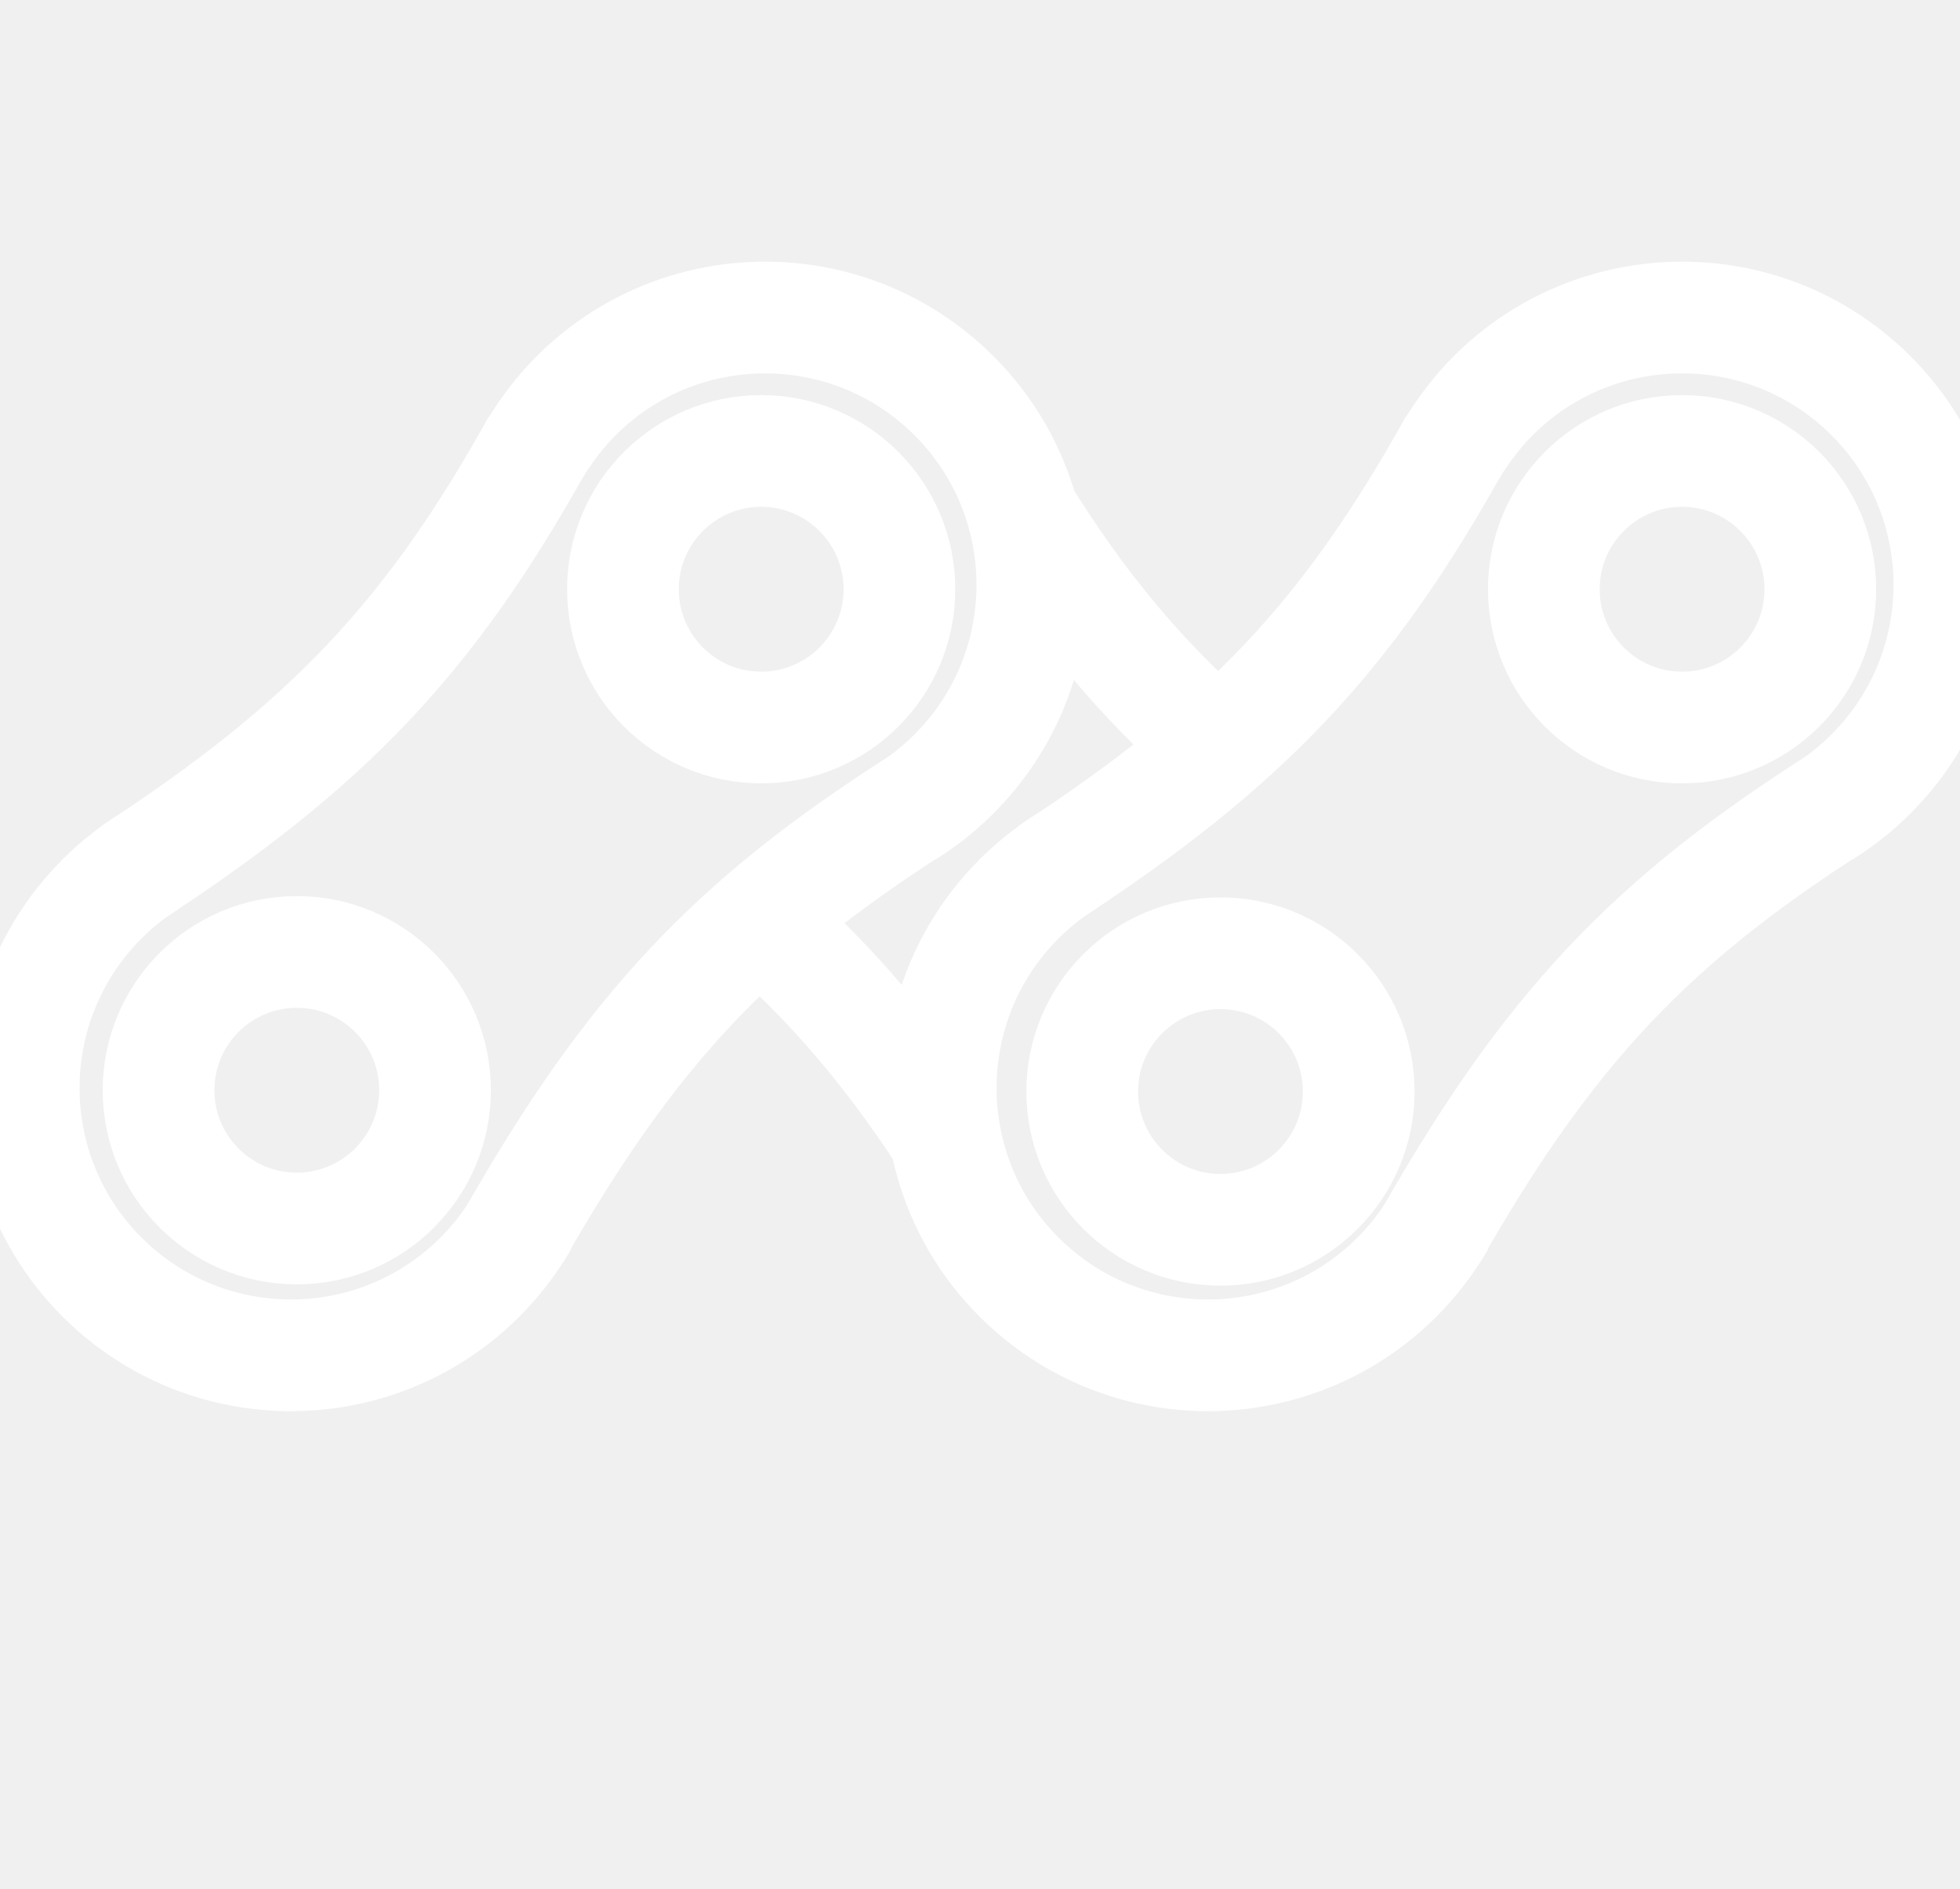
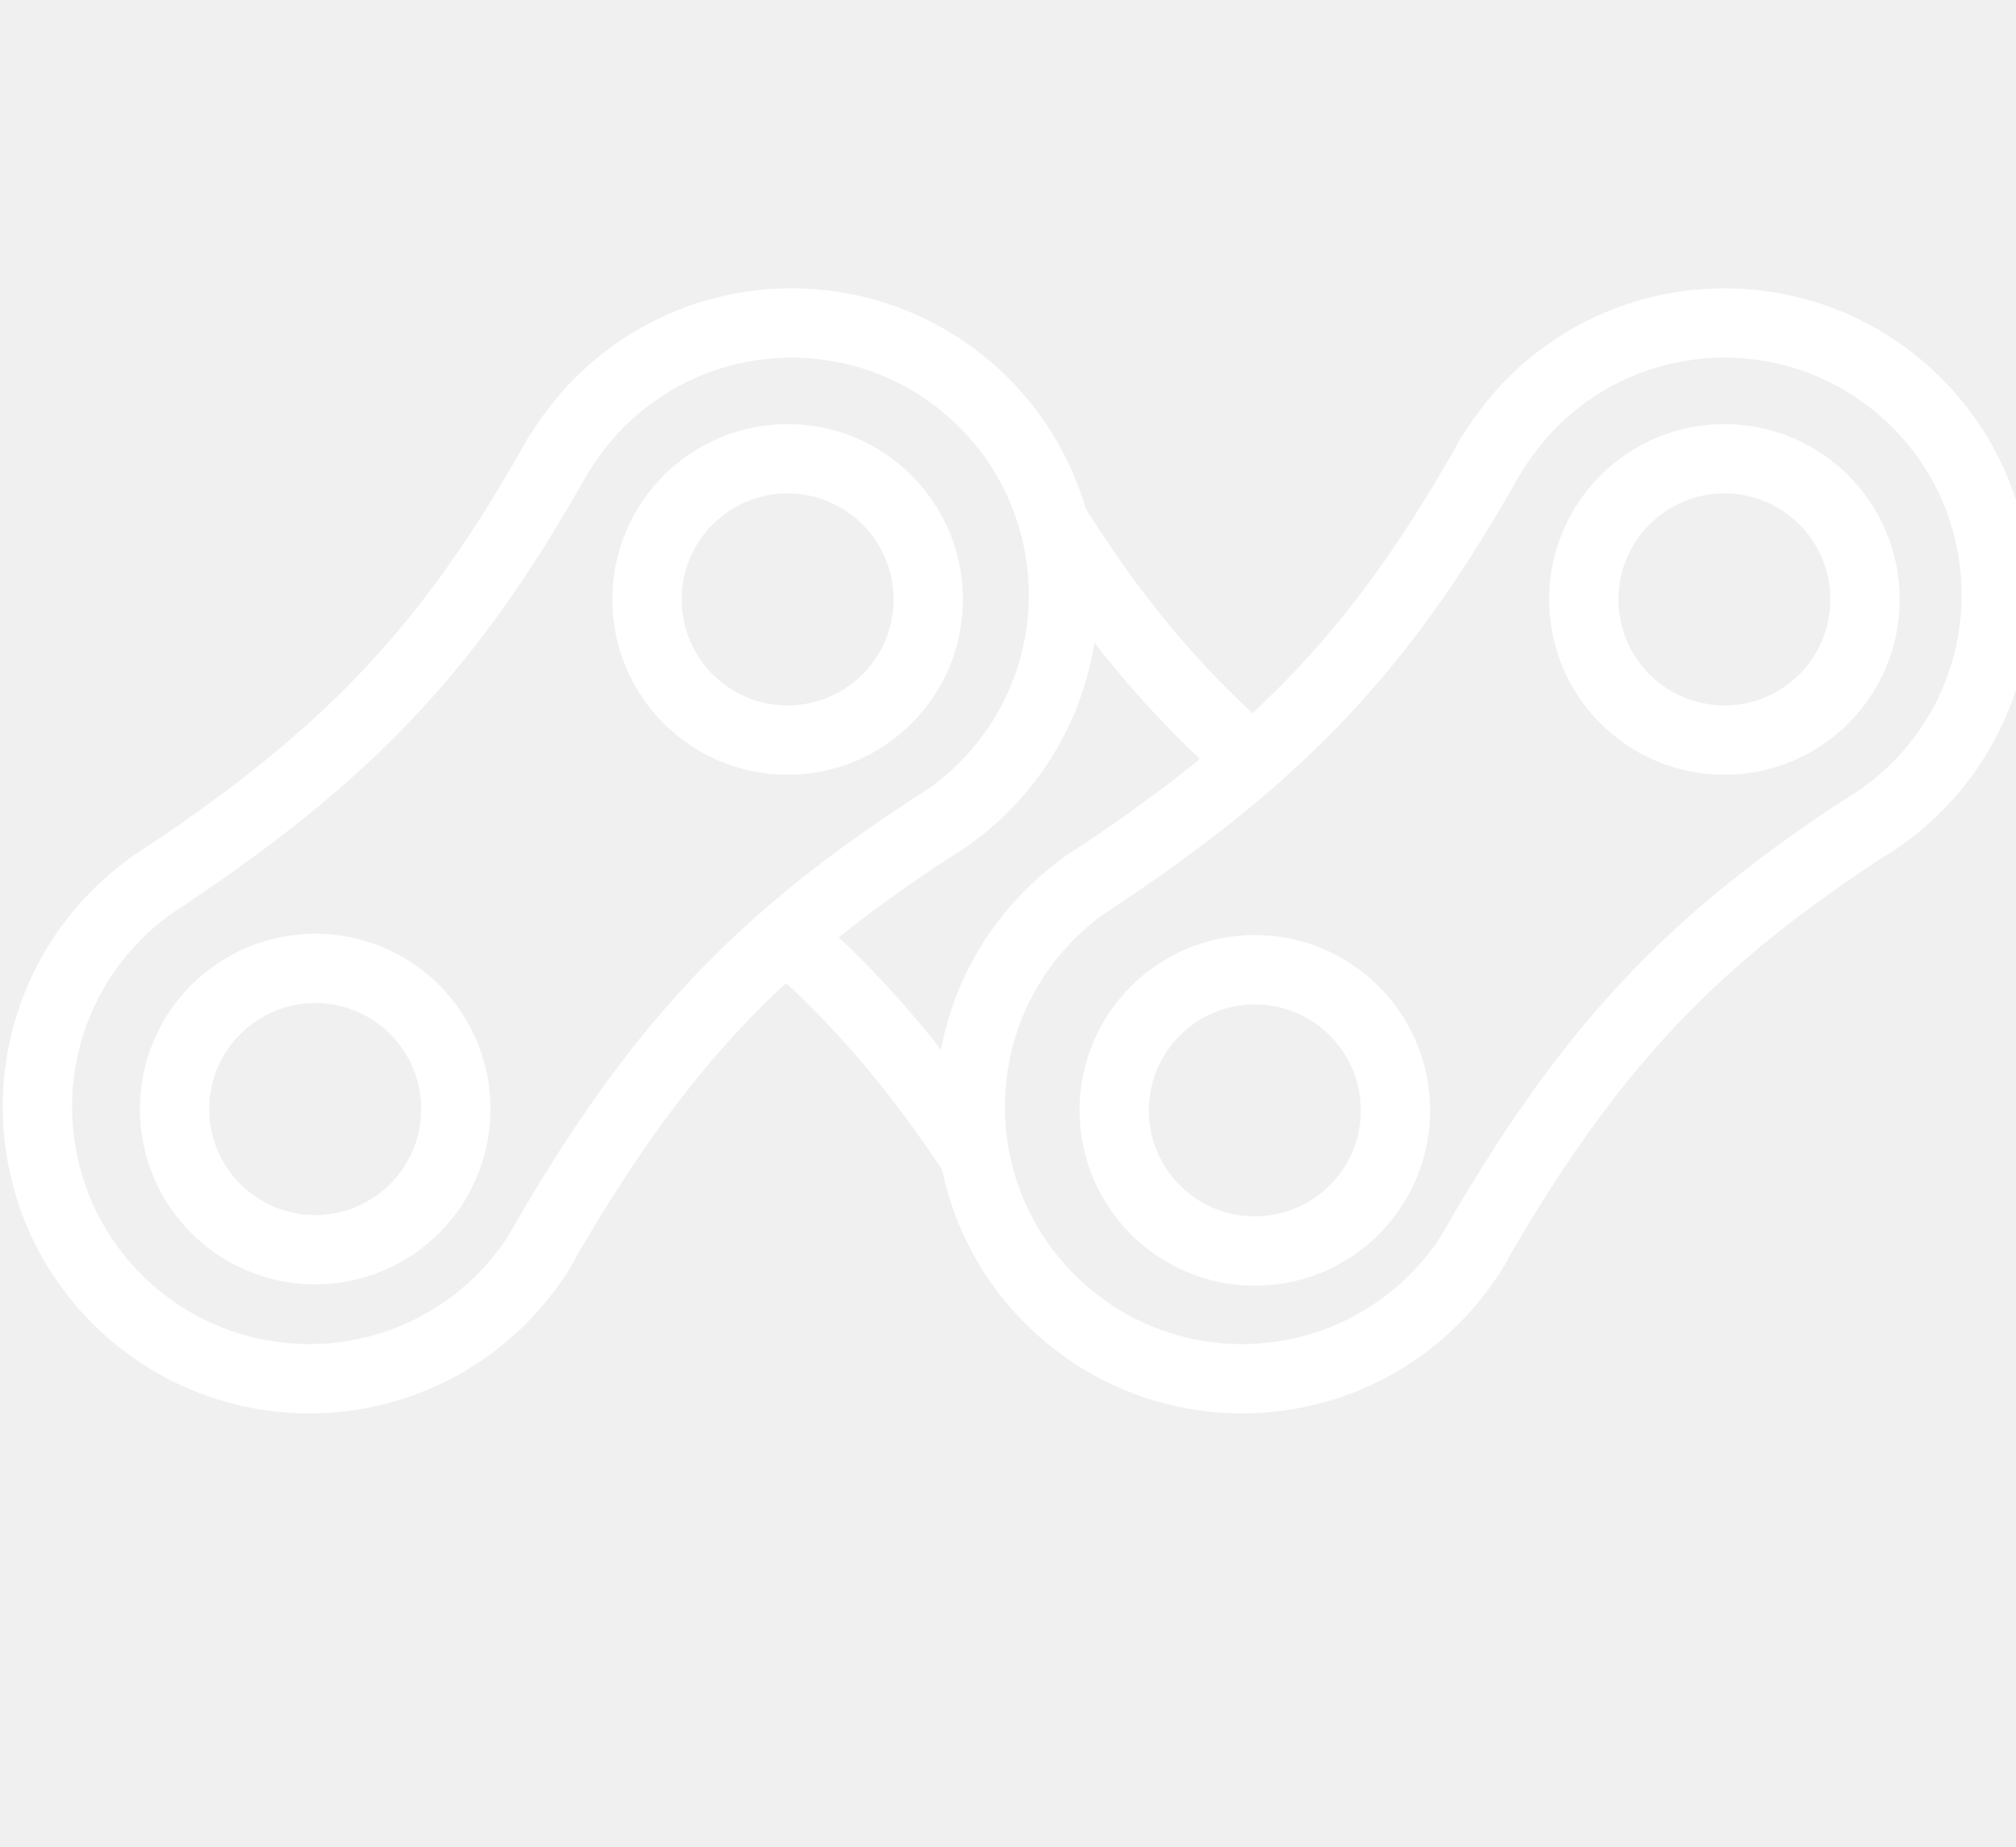
- <svg xmlns="http://www.w3.org/2000/svg" xml:space="preserve" version="1.1" style="shape-rendering:geometricPrecision;text-rendering:geometricPrecision;image-rendering:optimizeQuality;" viewBox="2350 5800 45000 43360" x="0px" y="0px" fill-rule="evenodd" clip-rule="evenodd">
+ <svg xmlns="http://www.w3.org/2000/svg" xml:space="preserve" version="1.1" style="shape-rendering:geometricPrecision;text-rendering:geometricPrecision;image-rendering:optimizeQuality;" viewBox="2050 5800 45500 41660" x="0px" y="0px" fill-rule="evenodd" clip-rule="evenodd">
  <defs>
    <style type="text/css">
   
-     .str0 {stroke:white;stroke-width:2564.44}
+     .str0 {stroke:white;stroke-width:1564.44}
    .fil0 {fill:none}
   
  </style>
  </defs>
  <g>
    <g>
      <path class="fil0 str0" d="M19776 26917c1619,1407 2943,2955 4253,4945" />
      <path class="fil0 str0" d="M25794 17534c1340,2164 2728,3843 4533,5422" />
      <g>
        <path class="fil0 str0" d="M23444 24246c-4263,2717 -6601,5198 -9275,9885" />
        <path class="fil0 str0" d="M14352 33833c-235,407 -520,794 -856,1151 -2324,2466 -6208,2581 -8674,257 -2466,-2324 -2581,-6208 -257,-8674 383,-407 809,-749 1264,-1028" />
        <path class="fil0 str0" d="M14612 16134c223,-372 529,-789 838,-1118 2324,-2466 6208,-2581 8674,-257 2466,2324 2581,6208 257,8674 -374,397 -789,734 -1233,1009" />
        <path class="fil0 str0" d="M14689 15995c-2460,4418 -4797,6898 -9318,9845" />
      </g>
      <g>
        <path class="fil0 str0" d="M44498 24246c-4263,2717 -6601,5198 -9275,9885" />
        <path class="fil0 str0" d="M35406 33833c-235,407 -520,794 -856,1151 -2324,2466 -6208,2581 -8674,257 -2466,-2324 -2581,-6208 -257,-8674 383,-407 809,-749 1264,-1028" />
        <path class="fil0 str0" d="M35666 16134c223,-372 529,-789 838,-1118 2324,-2466 6208,-2581 8674,-257 2466,2324 2581,6208 257,8674 -374,397 -789,734 -1233,1009" />
        <path class="fil0 str0" d="M35743 15995c-2460,4418 -4797,6898 -9318,9845" />
      </g>
      <circle class="fil0 str0" cx="19826" cy="19326" r="3174" />
      <circle class="fil0 str0" cx="9164" cy="30826" r="3174" />
      <circle class="fil0 str0" cx="30371" cy="30856" r="3174" />
      <circle class="fil0 str0" cx="40969" cy="19326" r="3174" />
    </g>
  </g>
</svg>
